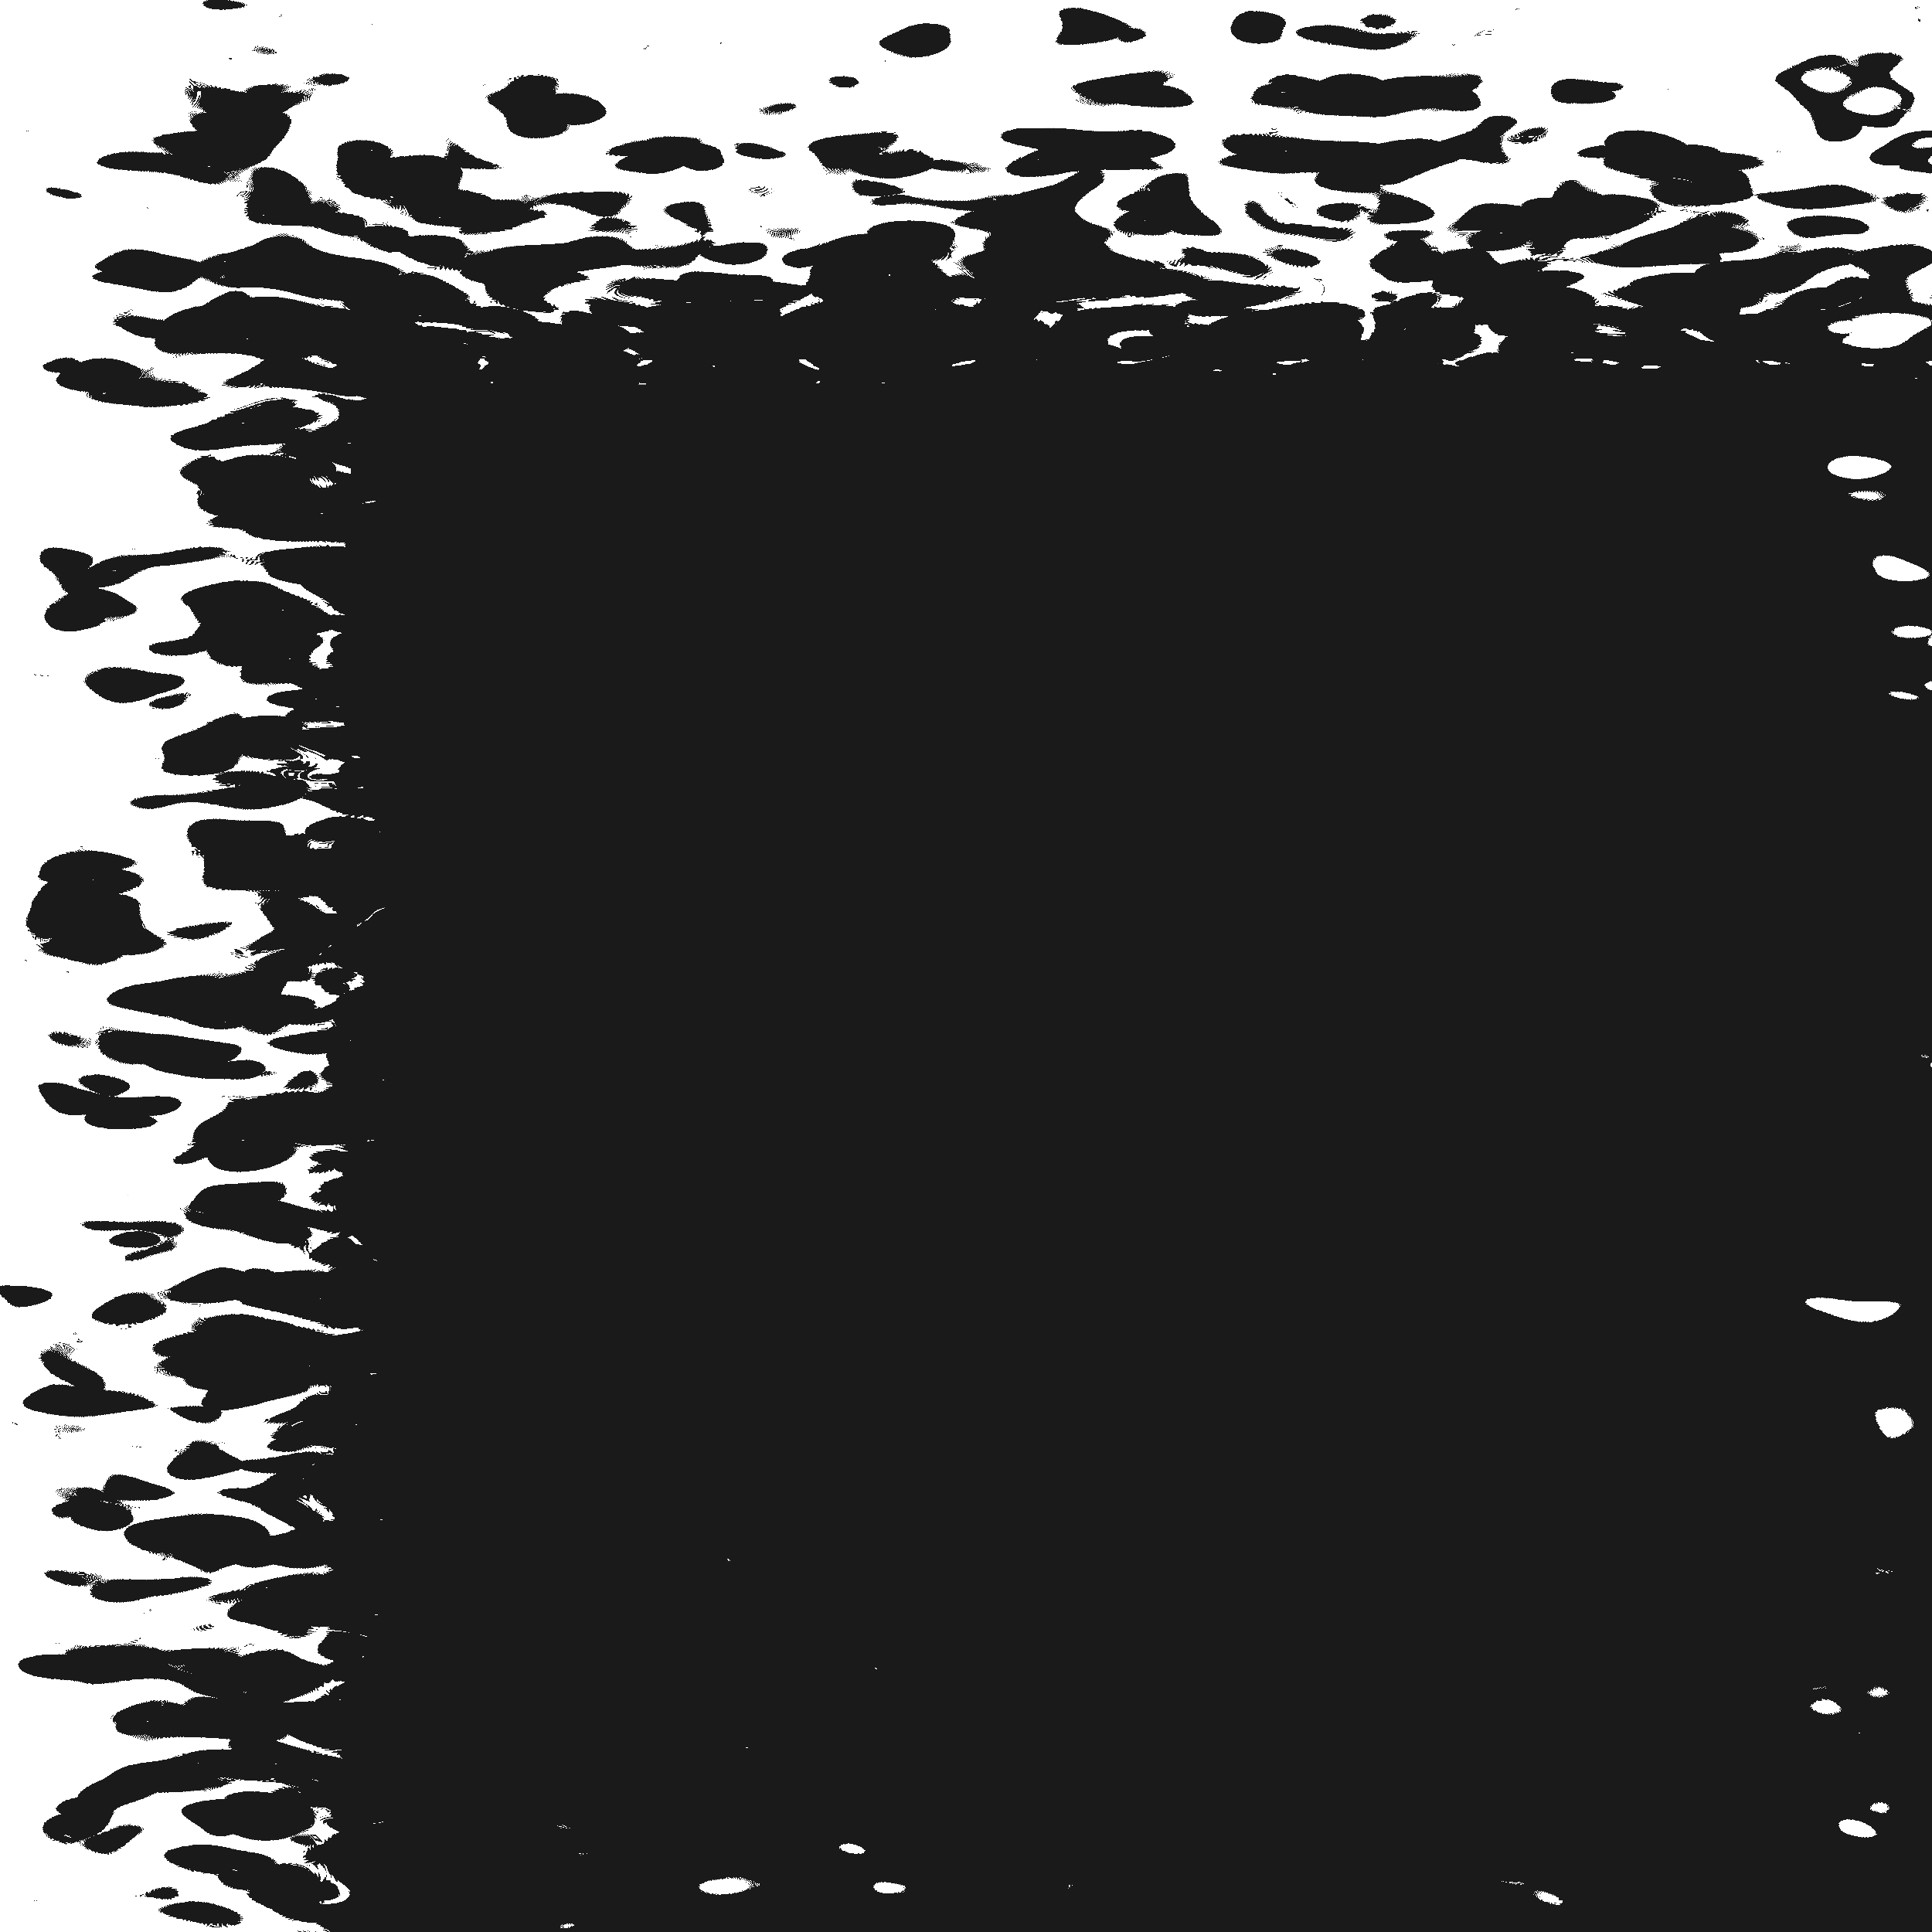
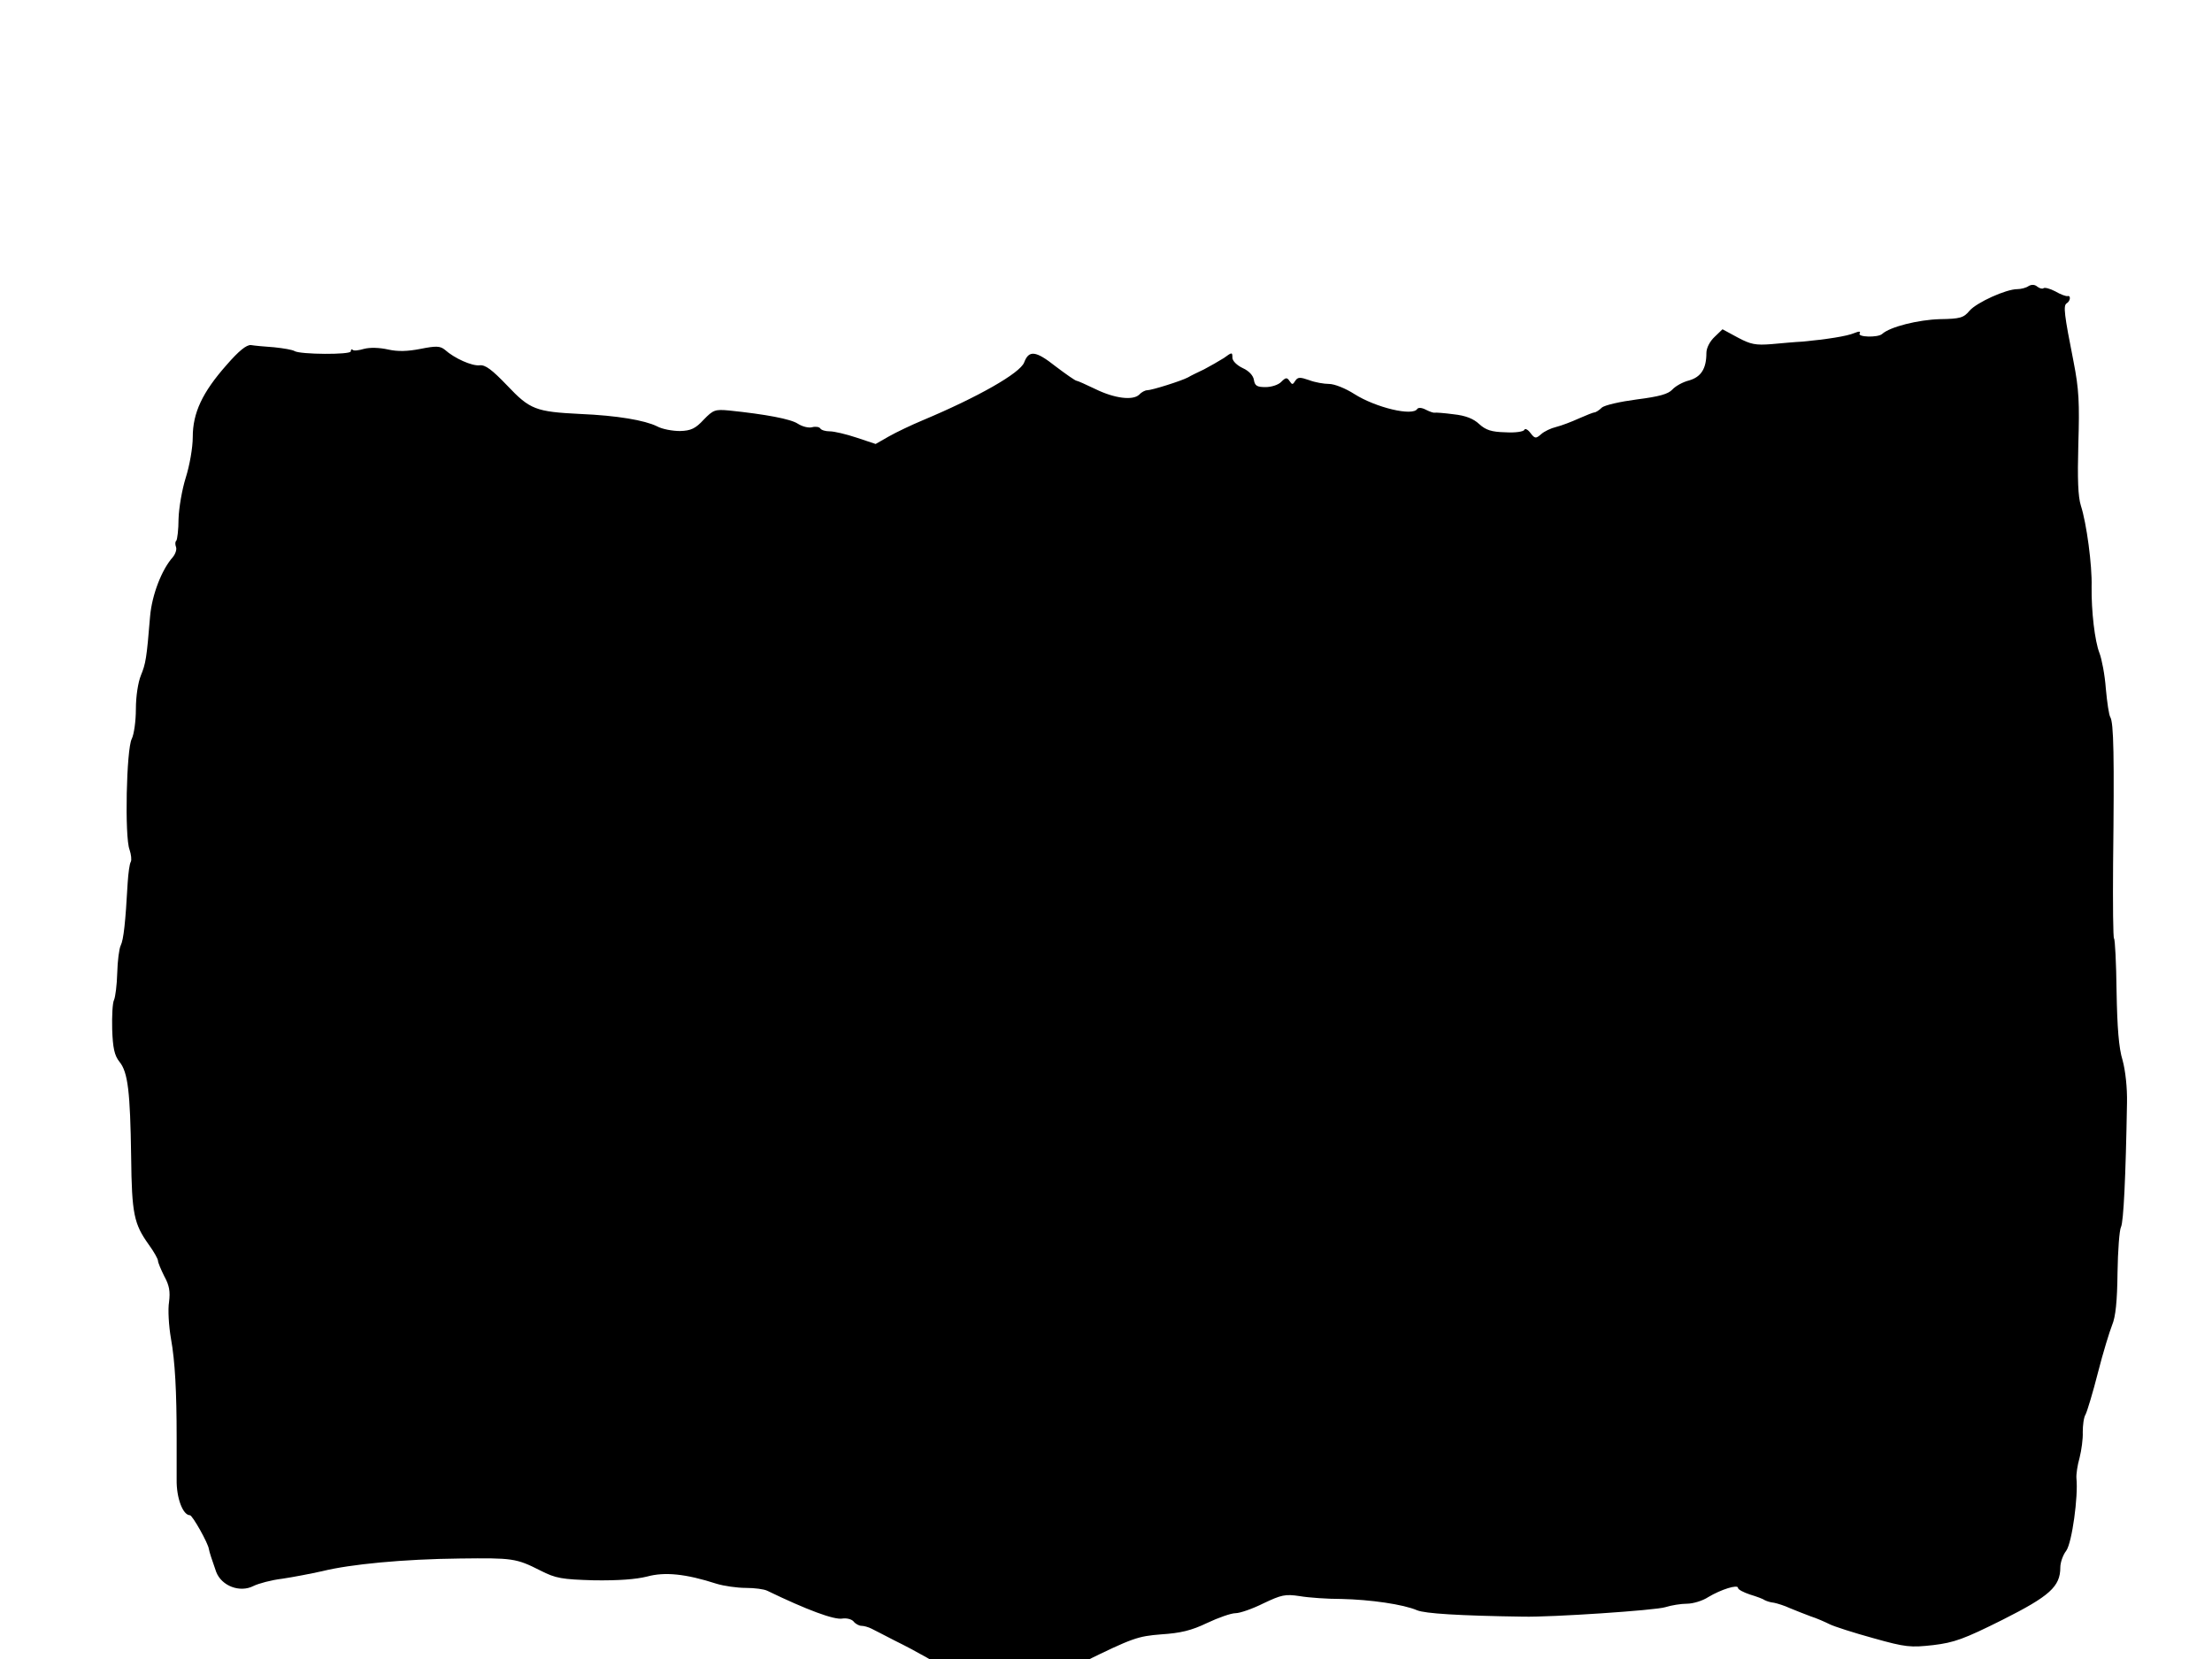
- <svg xmlns="http://www.w3.org/2000/svg" width="500" height="500">
-   <defs>
-     <filter id="filter" x="0%" y="0%" width="140%" height="140%" filterUnits="objectBoundingBox" primitiveUnits="userSpaceOnUse" color-interpolation-filters="linearRGB">
-       <feTurbulence type="turbulence" baseFrequency="0.024 0.064" numOctaves="2" seed="2" stitchTiles="noStitch" result="turbulence" />
-       <feDisplacementMap in="SourceGraphic" in2="turbulence" scale="199" xChannelSelector="B" yChannelSelector="B" result="displacementMap" />
-     </filter>
-   </defs>
-   <rect fill="#1a1a1a" filter="url(#filter)" width="100%" height="100%" x="0" y="0" />
+ <svg xmlns="http://www.w3.org/2000/svg" width="800" height="600" version="1" viewBox="0 0 700 400">
+   <path d="M642 28c-.8.6-2.5 1-3.6 1-3.6 0-12.8 4.2-15.1 6.8-1.9 2.3-3 2.6-9.5 2.7-6.7.2-15.7 2.4-18.2 4.7-1.4 1.2-7.9 1-7.1-.2.4-.7-.2-.7-1.7-.1-2.3 1-8.9 2-16.3 2.7-2.2.1-6.6.5-9.9.8-5 .4-6.6.1-10.7-2.1l-4.8-2.6-2.5 2.4c-1.5 1.4-2.6 3.5-2.6 5.1 0 5-1.7 7.6-5.5 8.7-2 .5-4.3 1.8-5.3 2.9-1.3 1.4-4.1 2.2-11.2 3.1-5.3.7-10.2 1.8-11.1 2.6-.8.8-1.9 1.5-2.3 1.5-.4 0-2.6.9-4.9 1.9-2.4 1.1-5.6 2.3-7.2 2.7-1.7.4-3.8 1.4-4.8 2.3-1.7 1.5-2 1.4-3.4-.4-.8-1.1-1.7-1.5-1.9-1-.2.6-2.9 1-6 .8-4.4-.1-6.2-.7-8.3-2.6-1.8-1.7-4.3-2.7-8.1-3.1-3-.4-5.7-.6-6-.5-.3.1-1.5-.3-2.7-.9-1.3-.7-2.4-.8-2.8-.3-1.4 2.4-13.1-.4-19.9-4.7-2.8-1.8-6.3-3.2-8-3.2-1.6 0-4.5-.5-6.3-1.2-2.9-1-3.6-1-4.4.2-.8 1.3-1 1.3-1.8.1s-1.2-1.2-2.6.2c-.9 1-3.2 1.7-5 1.7-2.7 0-3.4-.4-3.7-2.3-.2-1.3-1.5-2.8-3.5-3.7-1.9-.9-3.3-2.3-3.3-3.3 0-1.8-.1-1.8-2.7.1-1.6 1-4.4 2.6-6.3 3.6-1.9.9-4.2 2-5 2.5-2 1.1-11.5 4.1-13 4.1-.6 0-1.8.6-2.5 1.4-2 1.9-7.8 1.2-13.9-1.8-2.9-1.4-5.6-2.6-5.9-2.6-.4 0-3.4-2.1-6.7-4.6-6.2-4.9-8.4-5.2-9.9-1.2-1.3 3.4-14.7 11-32.1 18.3-3.6 1.5-8.4 3.8-10.7 5.1l-4.2 2.4-6-2c-3.3-1.1-7.1-2-8.5-2-1.4 0-2.7-.4-3-.9-.3-.5-1.5-.7-2.6-.4-1.1.3-3.1-.2-4.5-1.1-2.2-1.5-10.2-3-21.8-4.2-4.4-.4-5-.2-8 2.9-2.6 2.8-4 3.5-7.5 3.6-2.4 0-5.7-.6-7.3-1.5-3.9-1.9-12.5-3.4-24.3-3.9-14.1-.7-15.9-1.4-23.1-9-4.8-5-6.9-6.6-8.7-6.4-2.4.3-8-2.2-11-4.9-1.5-1.2-2.7-1.3-7.7-.3-4.1.8-7.2.9-10.3.2-2.7-.6-5.7-.7-7.6-.2-1.7.5-3.3.7-3.6.3-.3-.3-.6-.1-.6.5 0 1.1-16 1-17.8-.1-.6-.4-3.5-.9-6.4-1.2-2.9-.2-6.2-.5-7.4-.7-1.4-.1-3.8 1.8-7.7 6.3C64 61.7 61 68.2 61 75.8c0 3.4-1 9-2.2 12.8-1.2 3.8-2.2 9.7-2.3 13.1 0 3.4-.4 6.5-.7 6.9-.4.3-.4 1.2-.1 2 .3.8-.2 2.2-1 3.2-3.5 3.9-6.6 11.9-7.2 18.7-1.1 13.5-1.4 15-2.9 18.7-.9 2.2-1.6 6.6-1.6 10.7 0 3.8-.6 8-1.3 9.4-1.7 3.2-2.3 31.1-.7 35.1.5 1.5.7 3.2.4 3.8-.4.6-.8 3.6-1 6.7-.7 12.6-1.3 18-2.2 19.8-.5 1-1 4.9-1.1 8.7-.1 3.8-.6 7.6-1 8.5-.5.9-.7 5.1-.6 9.3.2 5.9.7 8.3 2.3 10.3 2.7 3.3 3.4 9.5 3.7 30 .2 18.3.9 21.3 5.6 27.9 1.6 2.2 2.9 4.5 2.9 5.1 0 .5.9 2.7 2 4.9 1.6 2.9 1.9 4.8 1.5 8.1-.4 2.3-.1 7.6.6 11.6 1.3 7.2 1.8 16.8 1.8 31.4v13.2c-.1 5.9 2 11.3 4.2 11.3.8 0 5.8 8.9 6 10.7.2 1.1.9 3.2 2.3 7.2 1.7 4.5 7.5 6.7 11.8 4.5 1.6-.8 5.7-1.9 9.1-2.3 3.4-.5 9.1-1.6 12.7-2.4 8.9-2.2 25.6-3.8 43.5-4 16.7-.2 17.8-.1 25.5 3.8 4.9 2.5 6.8 2.8 17 3.1 7.7.1 13.2-.3 16.8-1.2 5.5-1.5 12.1-.9 22 2.3 2.3.7 6.5 1.3 9.2 1.3 2.8 0 5.8.4 6.8.9 12.4 6 21.2 9.3 23.8 8.8 1.3-.2 2.9.2 3.5.9.6.8 1.8 1.4 2.5 1.4.8 0 2.2.4 3.2.9.9.5 4.2 2.1 7.2 3.7 7.3 3.6 13.7 7.3 18.8 10.6 4.6 3.1 10.1 4.5 18.1 4.7 4.9.1 7.1-.7 22.5-8.2 16.1-7.9 17.6-8.4 25.1-9 6.1-.4 9.5-1.2 14.5-3.6 3.6-1.7 7.6-3.1 9-3.1 1.4 0 5.4-1.4 8.8-3.1 5.7-2.7 6.9-3 11.5-2.3 2.9.5 8.8.9 13.2.9 9.2.2 19.6 1.7 24 3.6 2.5 1 12.9 1.7 33.5 2 9 .2 41.9-2 45-3 1.9-.6 5-1.1 6.9-1.1 1.8 0 4.9-.9 6.7-2.1 4-2.4 9.4-4.1 9.4-2.9 0 .5 1.7 1.4 3.8 2.1 2 .6 4.2 1.4 4.7 1.8.6.3 1.8.7 2.9.8 1 .2 3.3.9 5 1.7 1.7.7 4.7 1.9 6.6 2.6 1.9.6 4.6 1.8 6 2.5 1.4.7 7.6 2.7 13.8 4.4 10.3 2.9 11.8 3 19 2.2 6.6-.8 9.7-1.9 21.9-8 14.9-7.5 18.3-10.5 18.3-16.6 0-1.5.8-3.9 1.9-5.3 1.8-2.6 3.8-17.1 3.2-22.9-.1-1.2.3-4.1 1-6.5.6-2.4 1.1-6 1-8.1 0-2.1.3-4.7.9-5.6.5-1 2.3-6.9 3.9-13.2 1.6-6.3 3.7-13.1 4.5-15.1 1.1-2.6 1.6-7.5 1.7-16.5.1-7 .6-13.6 1.1-14.5.8-1.6 1.5-15.7 1.9-39.3.1-4.8-.5-10.2-1.4-13.5-1.2-3.8-1.7-10.4-1.9-21.8-.1-9-.5-16.5-.8-16.7-.3-.2-.4-10.8-.3-23.7.4-34.1.2-44.6-.9-46.4-.4-.6-1-4.6-1.4-9-.3-4.3-1.3-9.4-2-11.2-1.5-3.8-2.6-13.3-2.5-21.1.2-6.6-1.6-20.1-3.4-25.6-.9-2.9-1.1-8.3-.8-19.5.4-13 .2-17.3-1.5-26-3-15.1-3.3-17.8-2.2-18.5 1.2-.7 1.4-2.6.3-2.3-.5.1-2.2-.5-3.9-1.5-1.7-.9-3.4-1.3-3.7-1-.4.3-1.2.1-2-.5-.8-.7-1.8-.7-2.7-.2z" />
</svg>
